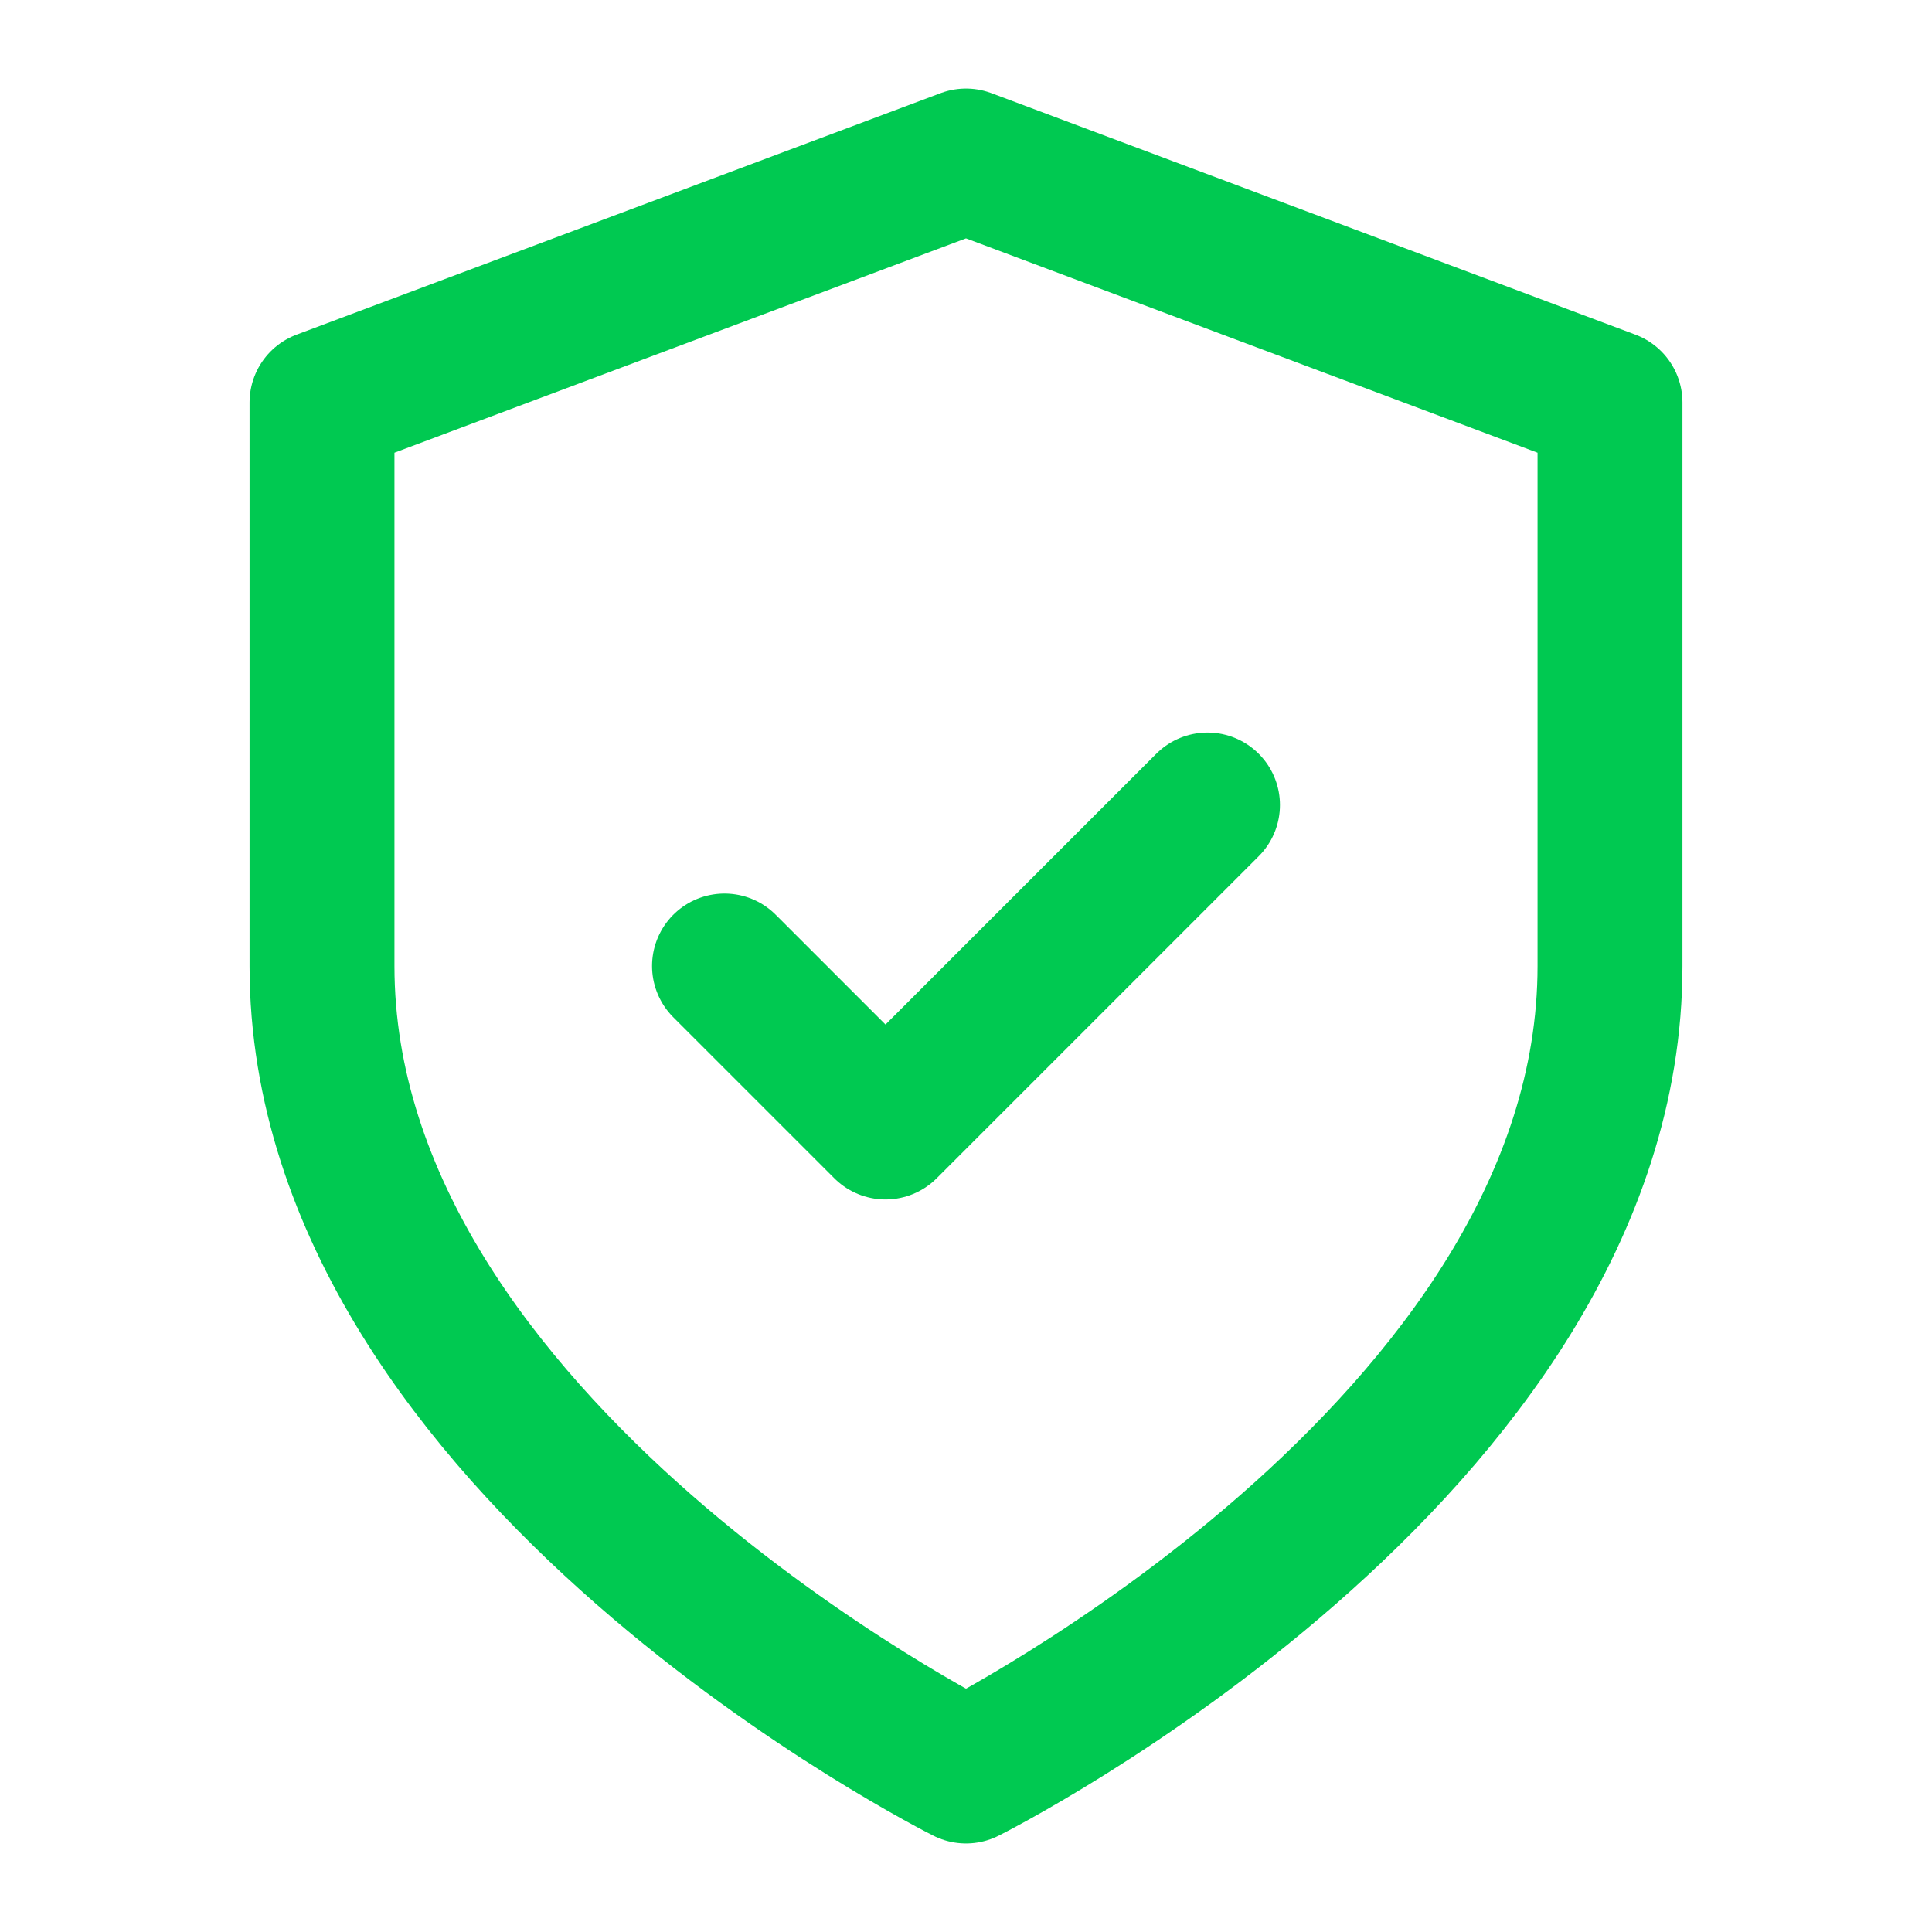
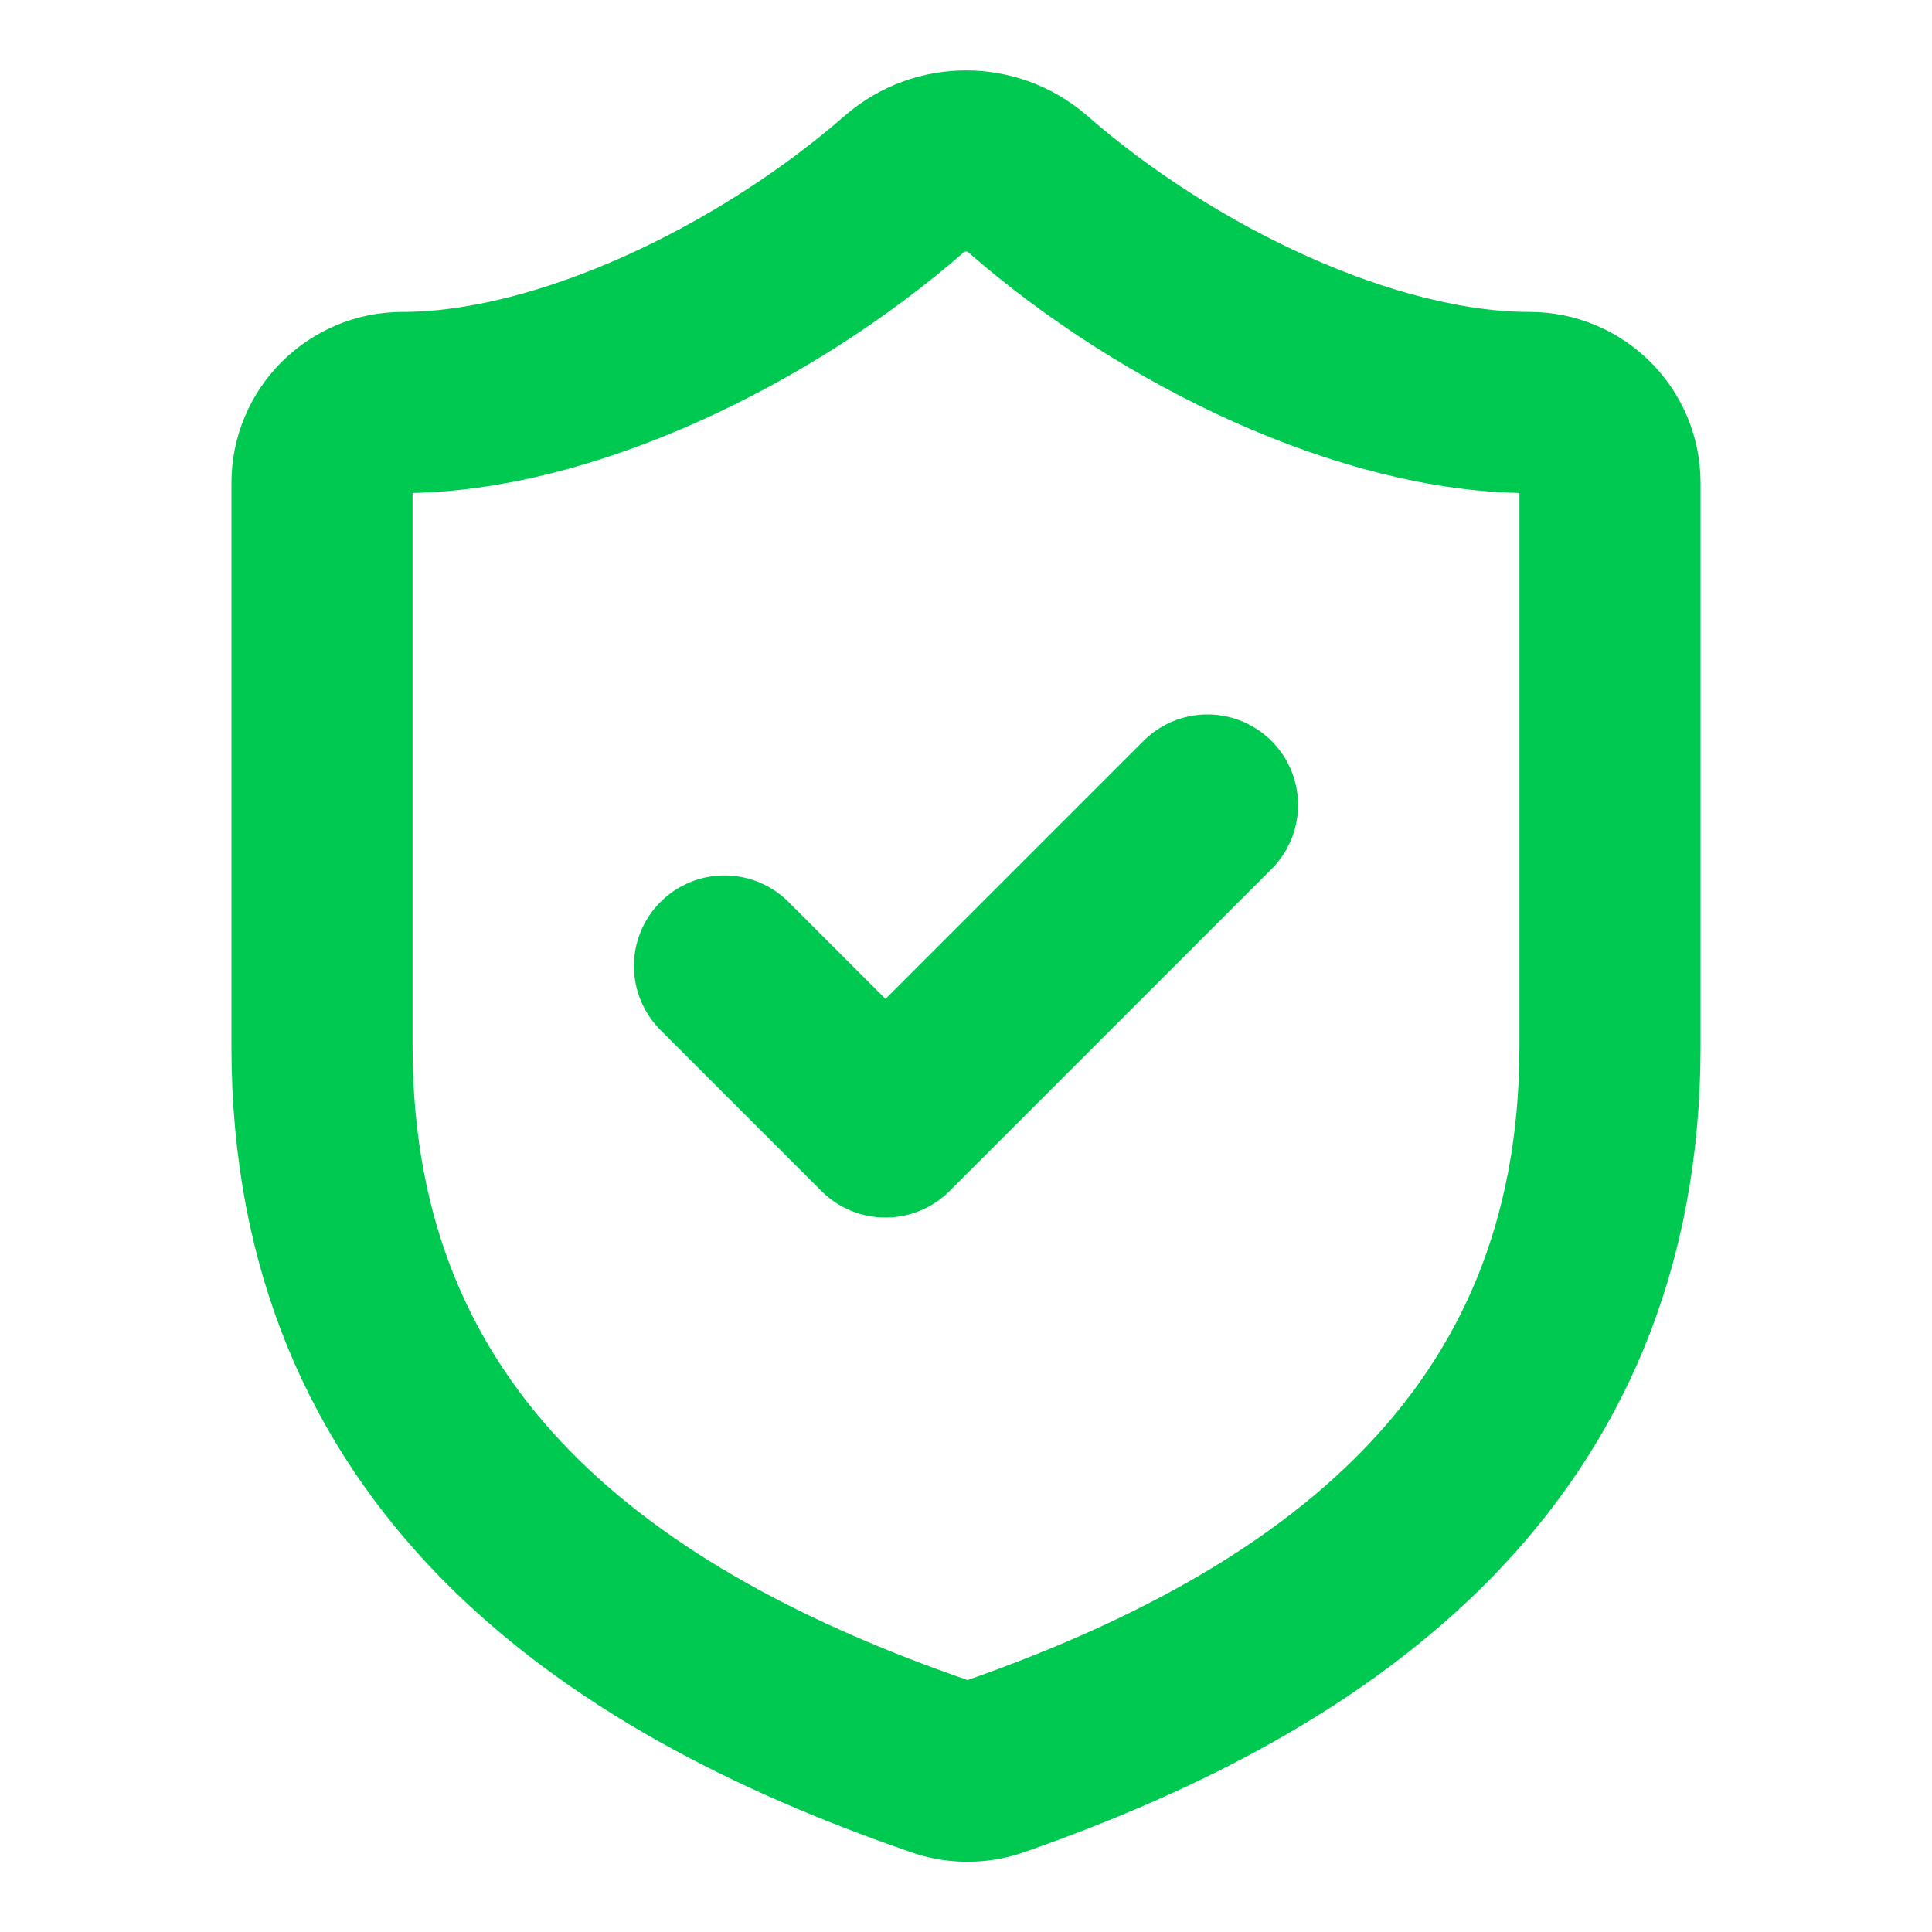
- <svg viewBox="0 0 24 24" fill="none" stroke="#00c951" stroke-width="1.8" stroke-linecap="round" stroke-linejoin="round">
-   <path d="M12 22s8-4 8-10V5l-8-3-8 3v7c0 6 8 10 8 10z" />
-   <polyline points="9 12 11 14 15 10" />
+ <svg xmlns="http://www.w3.org/2000/svg" width="32" height="32" viewBox="0 0 24 24" fill="none" stroke="#00c951" stroke-width="2.25" stroke-linecap="round" stroke-linejoin="round" class="lucide lucide-shield-check-icon lucide-shield-check">
+   <path d="M20 13c0 5-3.5 7.5-7.66 8.95a1 1 0 0 1-.67-.01C7.5 20.5 4 18 4 13V6a1 1 0 0 1 1-1c2 0 4.5-1.2 6.24-2.72a1.17 1.17 0 0 1 1.52 0C14.51 3.81 17 5 19 5a1 1 0 0 1 1 1z" />
+   <path d="m9 12 2 2 4-4" />
</svg>
